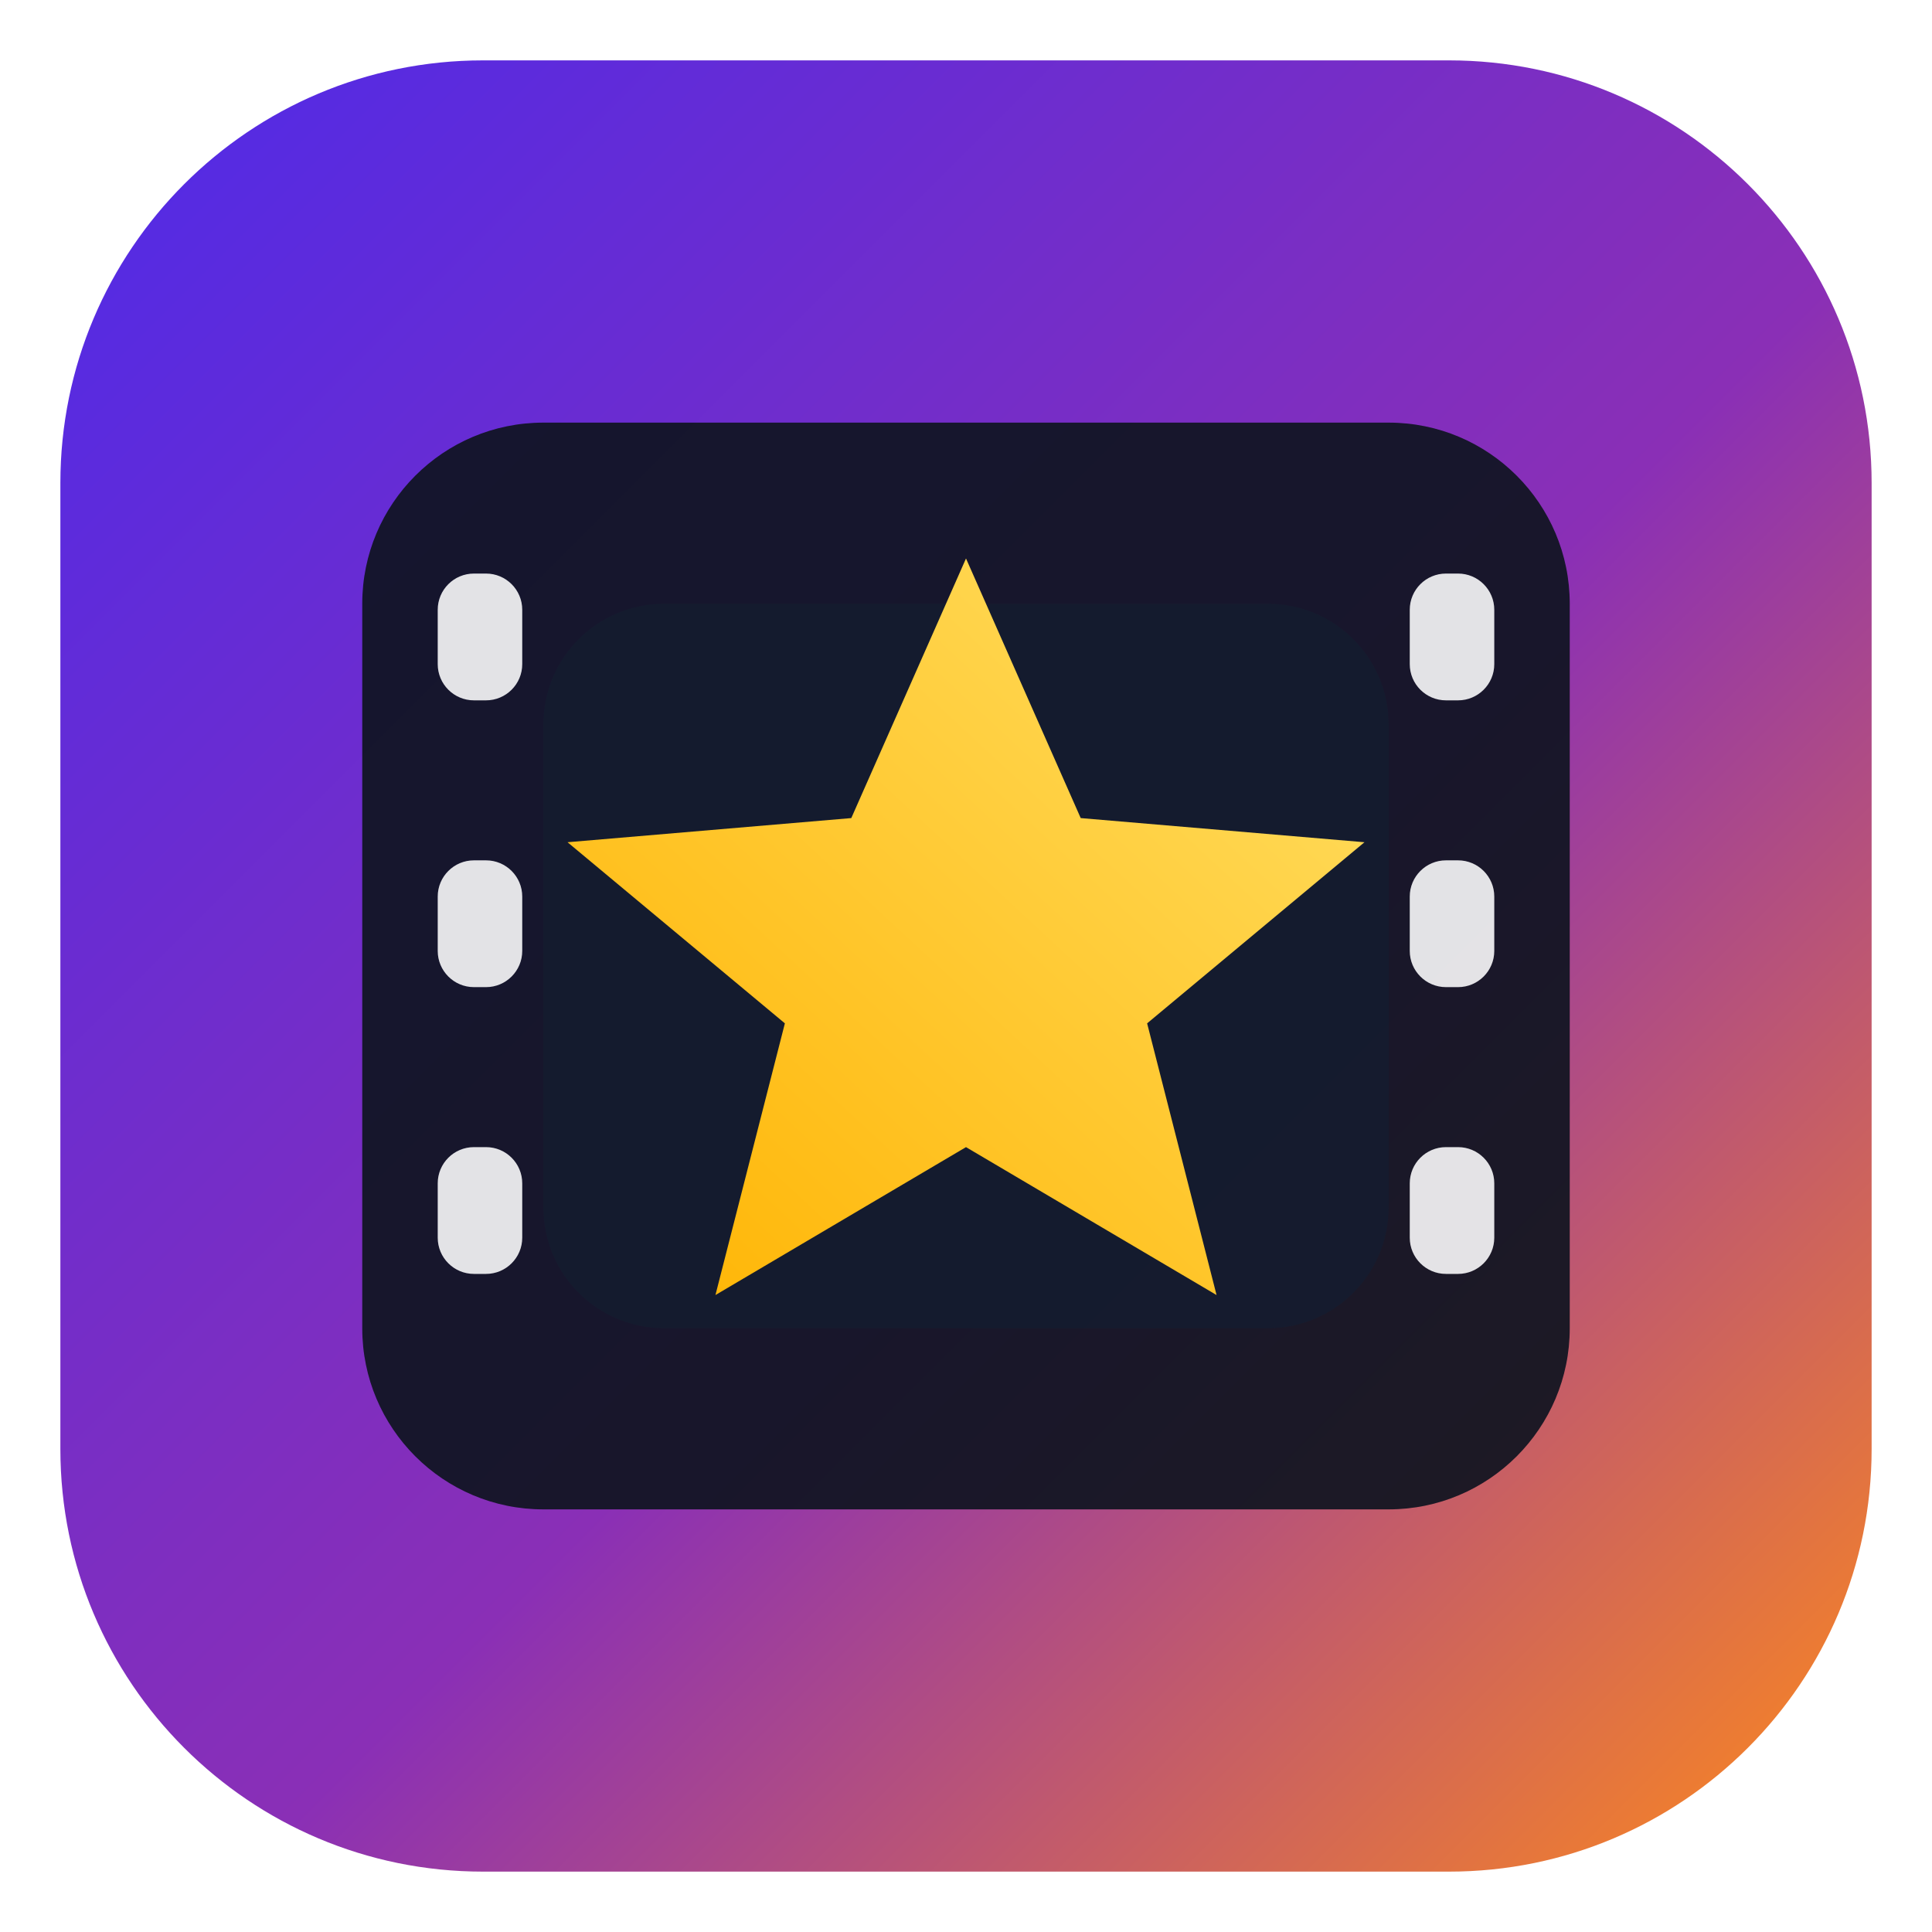
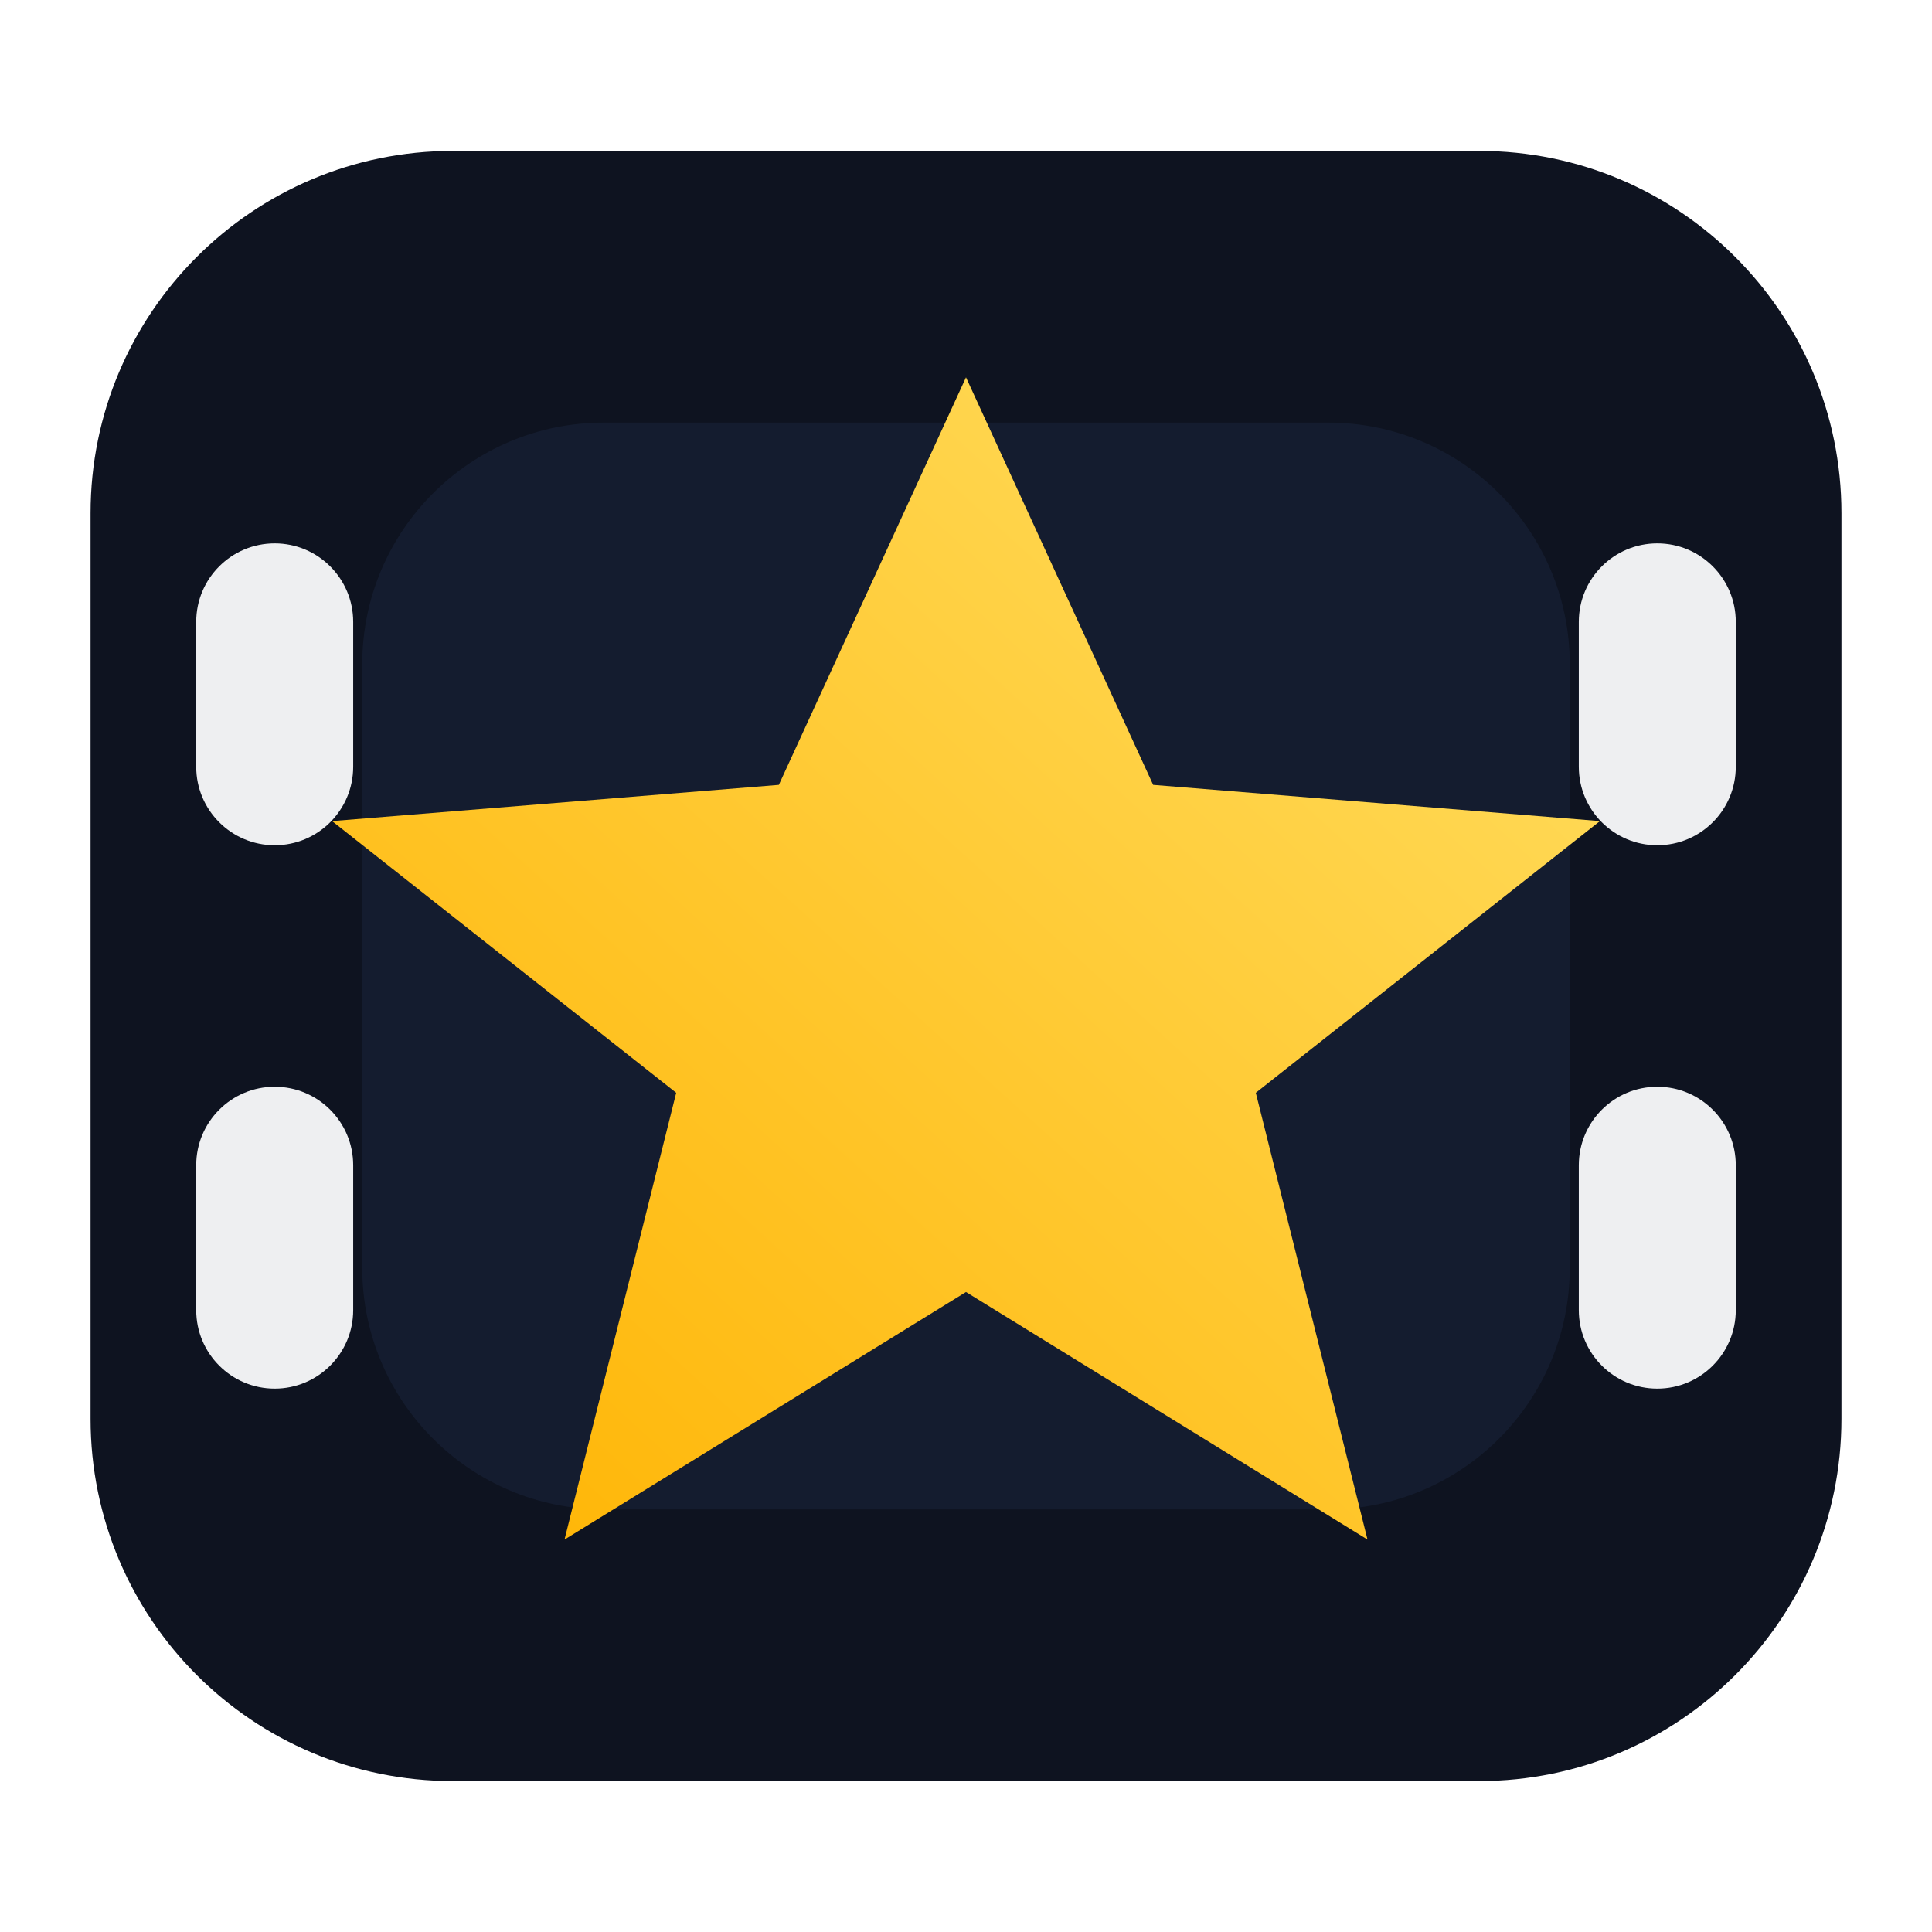
- <svg xmlns="http://www.w3.org/2000/svg" viewBox="0 0 64 64" width="64" height="64" role="img" aria-label="Star on film frame favicon">
+ <svg xmlns="http://www.w3.org/2000/svg" viewBox="0 0 64 64" width="64" height="64" role="img" aria-label="Bold star on film frame favicon">
  <defs>
-     <linearGradient id="bg" x1="0" y1="0" x2="1" y2="1">
-       <stop offset="0%" stop-color="#4F2AE8" />
-       <stop offset="55%" stop-color="#8A2FB6" />
-       <stop offset="100%" stop-color="#FF8A1A" />
-     </linearGradient>
    <linearGradient id="star" x1="0" y1="1" x2="1" y2="0">
      <stop offset="0%" stop-color="#FFB300" />
      <stop offset="100%" stop-color="#FFE066" />
    </linearGradient>
  </defs>
-   <rect x="2" y="2" width="60" height="60" rx="14" fill="url(#bg)" />
-   <g>
-     <rect x="12" y="14" width="40" height="36" rx="6" fill="#0E1320" opacity="0.92" />
-     <rect x="18" y="20" width="28" height="24" rx="4" fill="#141C2F" opacity="0.9" />
-     <g fill="#F9FAFB" opacity="0.9">
-       <rect x="14.5" y="19" width="2.8" height="4.2" rx="1.2" />
-       <rect x="14.5" y="28.5" width="2.8" height="4.2" rx="1.2" />
-       <rect x="14.5" y="38" width="2.8" height="4.2" rx="1.2" />
-       <rect x="46.7" y="19" width="2.8" height="4.2" rx="1.2" />
-       <rect x="46.7" y="28.5" width="2.8" height="4.2" rx="1.2" />
-       <rect x="46.7" y="38" width="2.8" height="4.2" rx="1.2" />
-     </g>
+   <rect x="3" y="5" width="58" height="54" rx="12" fill="#0E1320" />
+   <rect x="12" y="14" width="40" height="36" rx="8" fill="#141C2F" />
+   <g fill="#F9FAFB" opacity="0.95">
+     <rect x="6.5" y="18" width="5.2" height="10" rx="2.6" />
+     <rect x="6.5" y="36" width="5.2" height="10" rx="2.6" />
+     <rect x="52.3" y="18" width="5.2" height="10" rx="2.6" />
+     <rect x="52.3" y="36" width="5.2" height="10" rx="2.6" />
  </g>
-   <path d="M32 18.5 L35.8 27.1 L45.2 27.9 L38 33.9 L40.3 42.9 L32 38 L23.7 42.9 L26 33.9 L18.8 27.9 L28.2 27.1 Z" fill="url(#star)" />
+   <path d="M32 12.5        L38.2 26        L53 27.2        L41.6 36.2        L45.3 51        L32 42.8        L18.7 51        L22.4 36.2        L11 27.2        L25.8 26 Z" fill="url(#star)" />
</svg>
